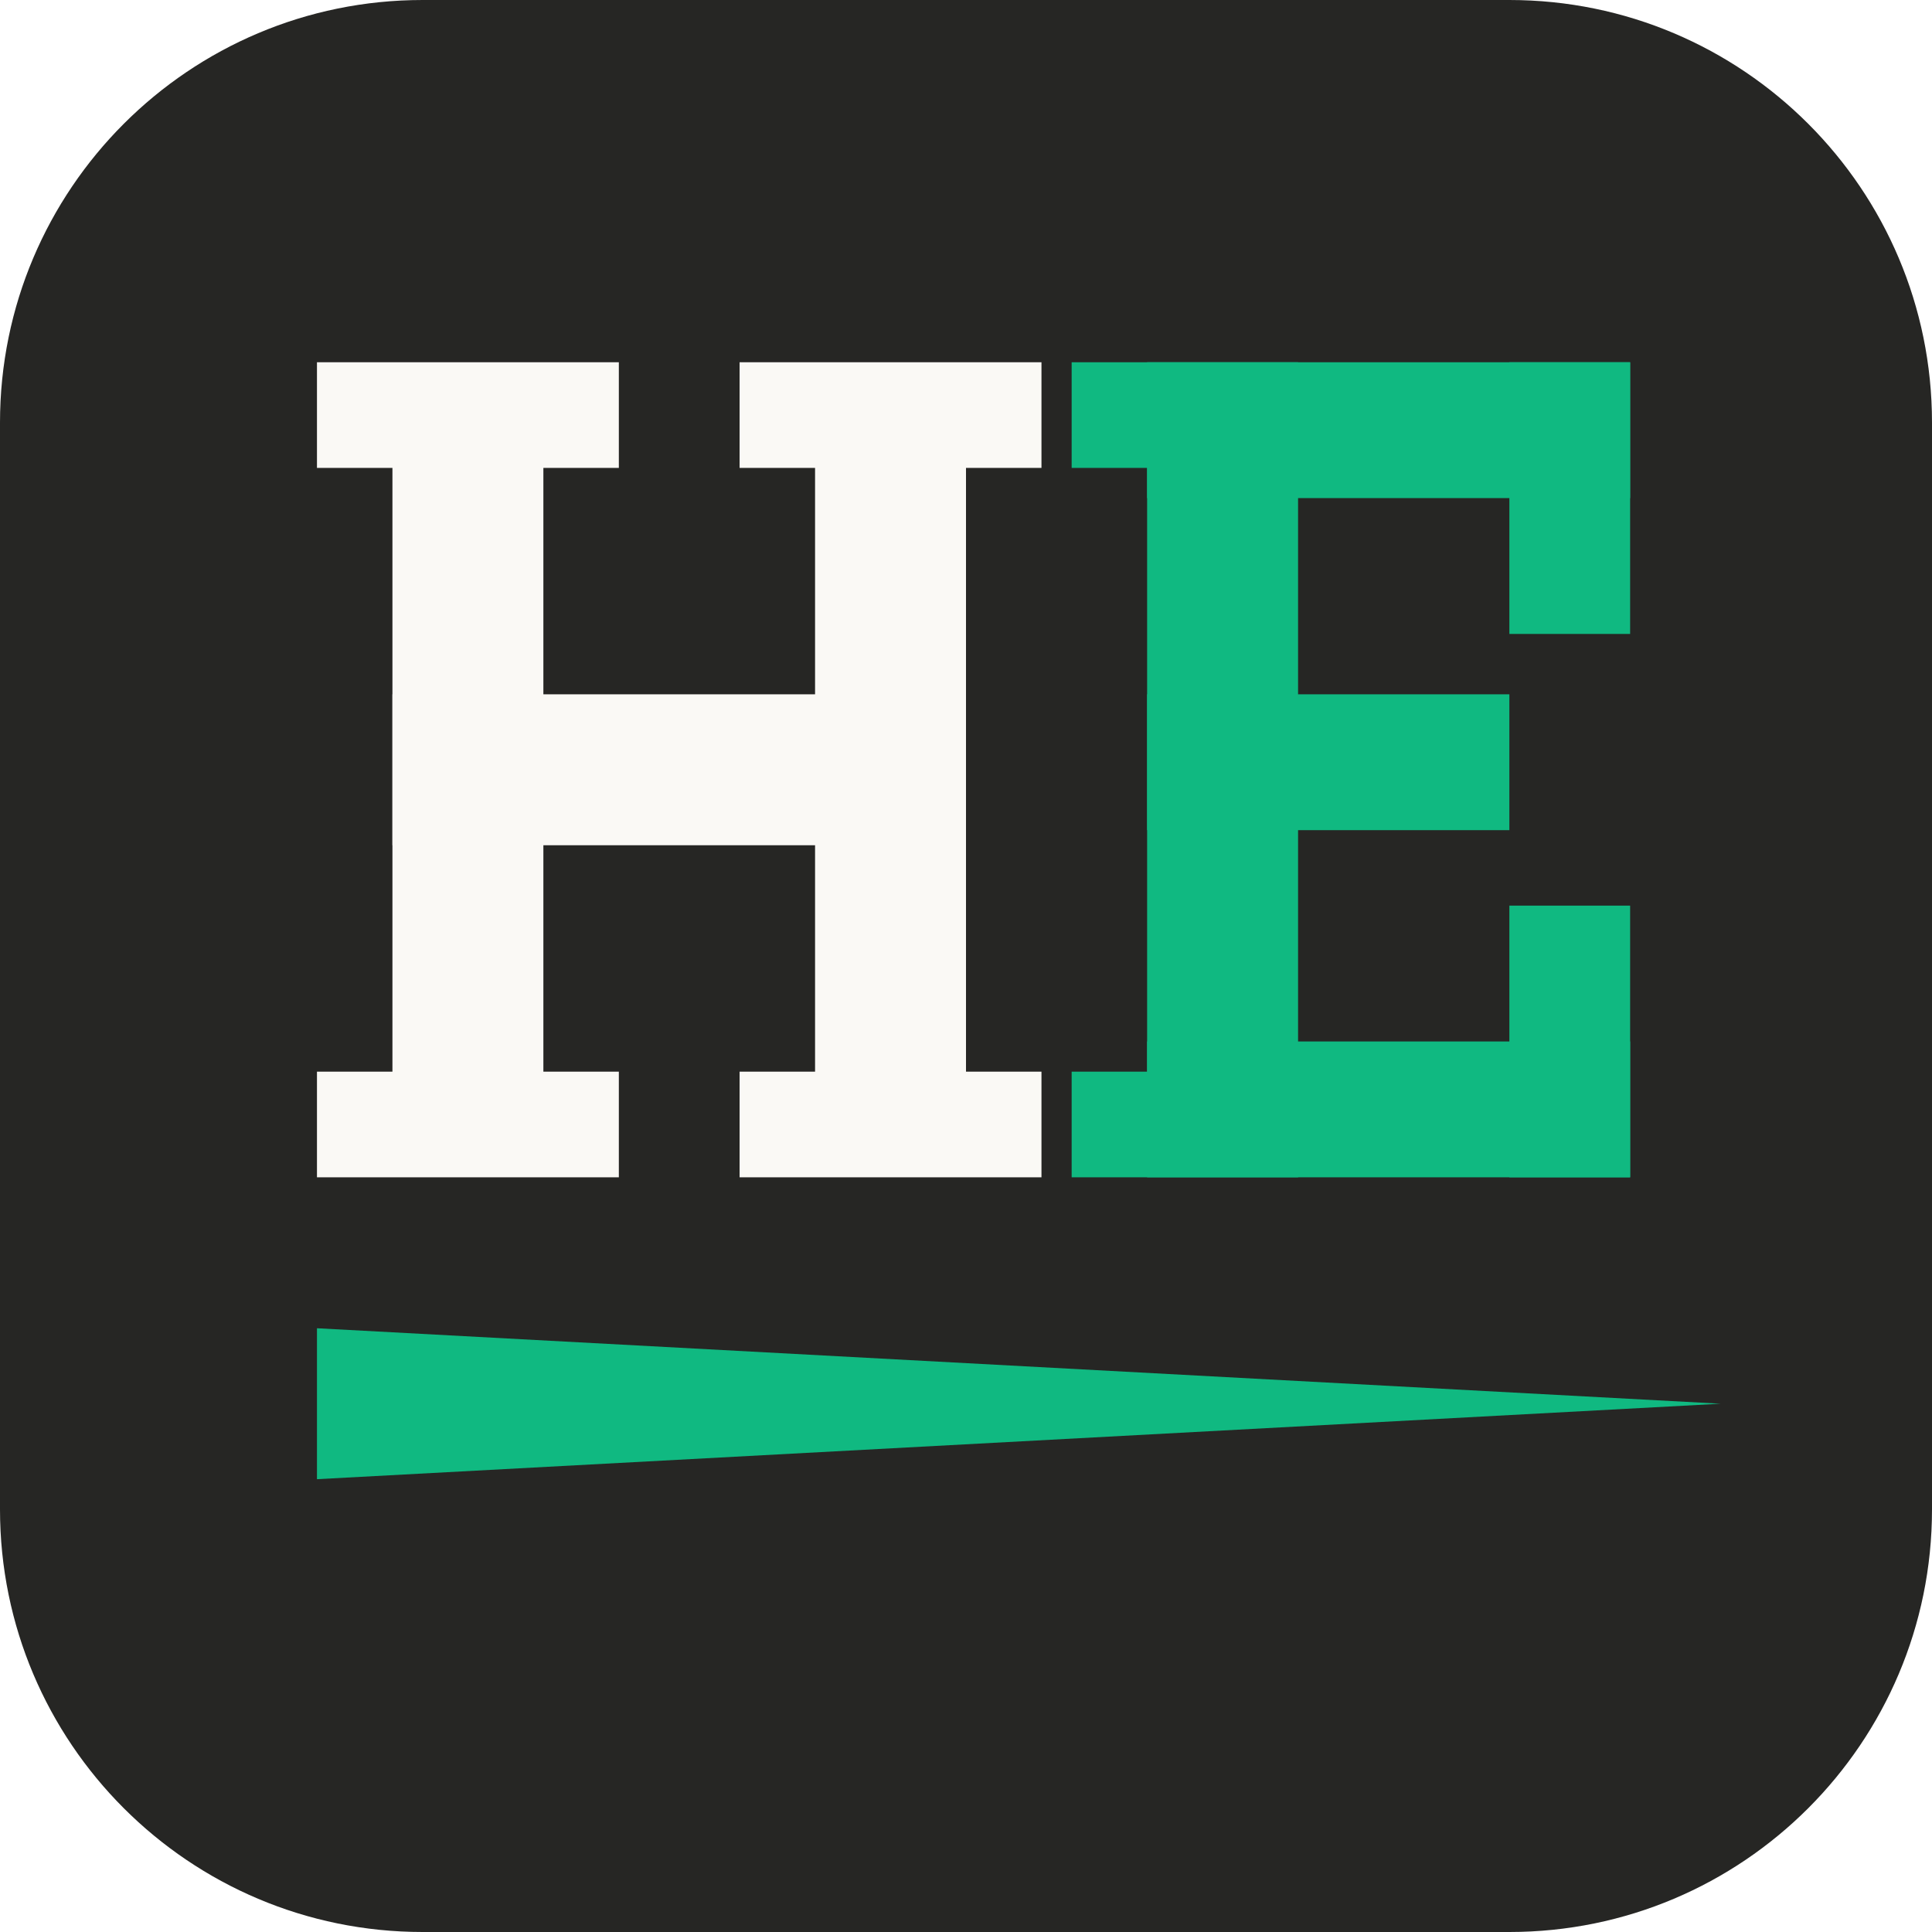
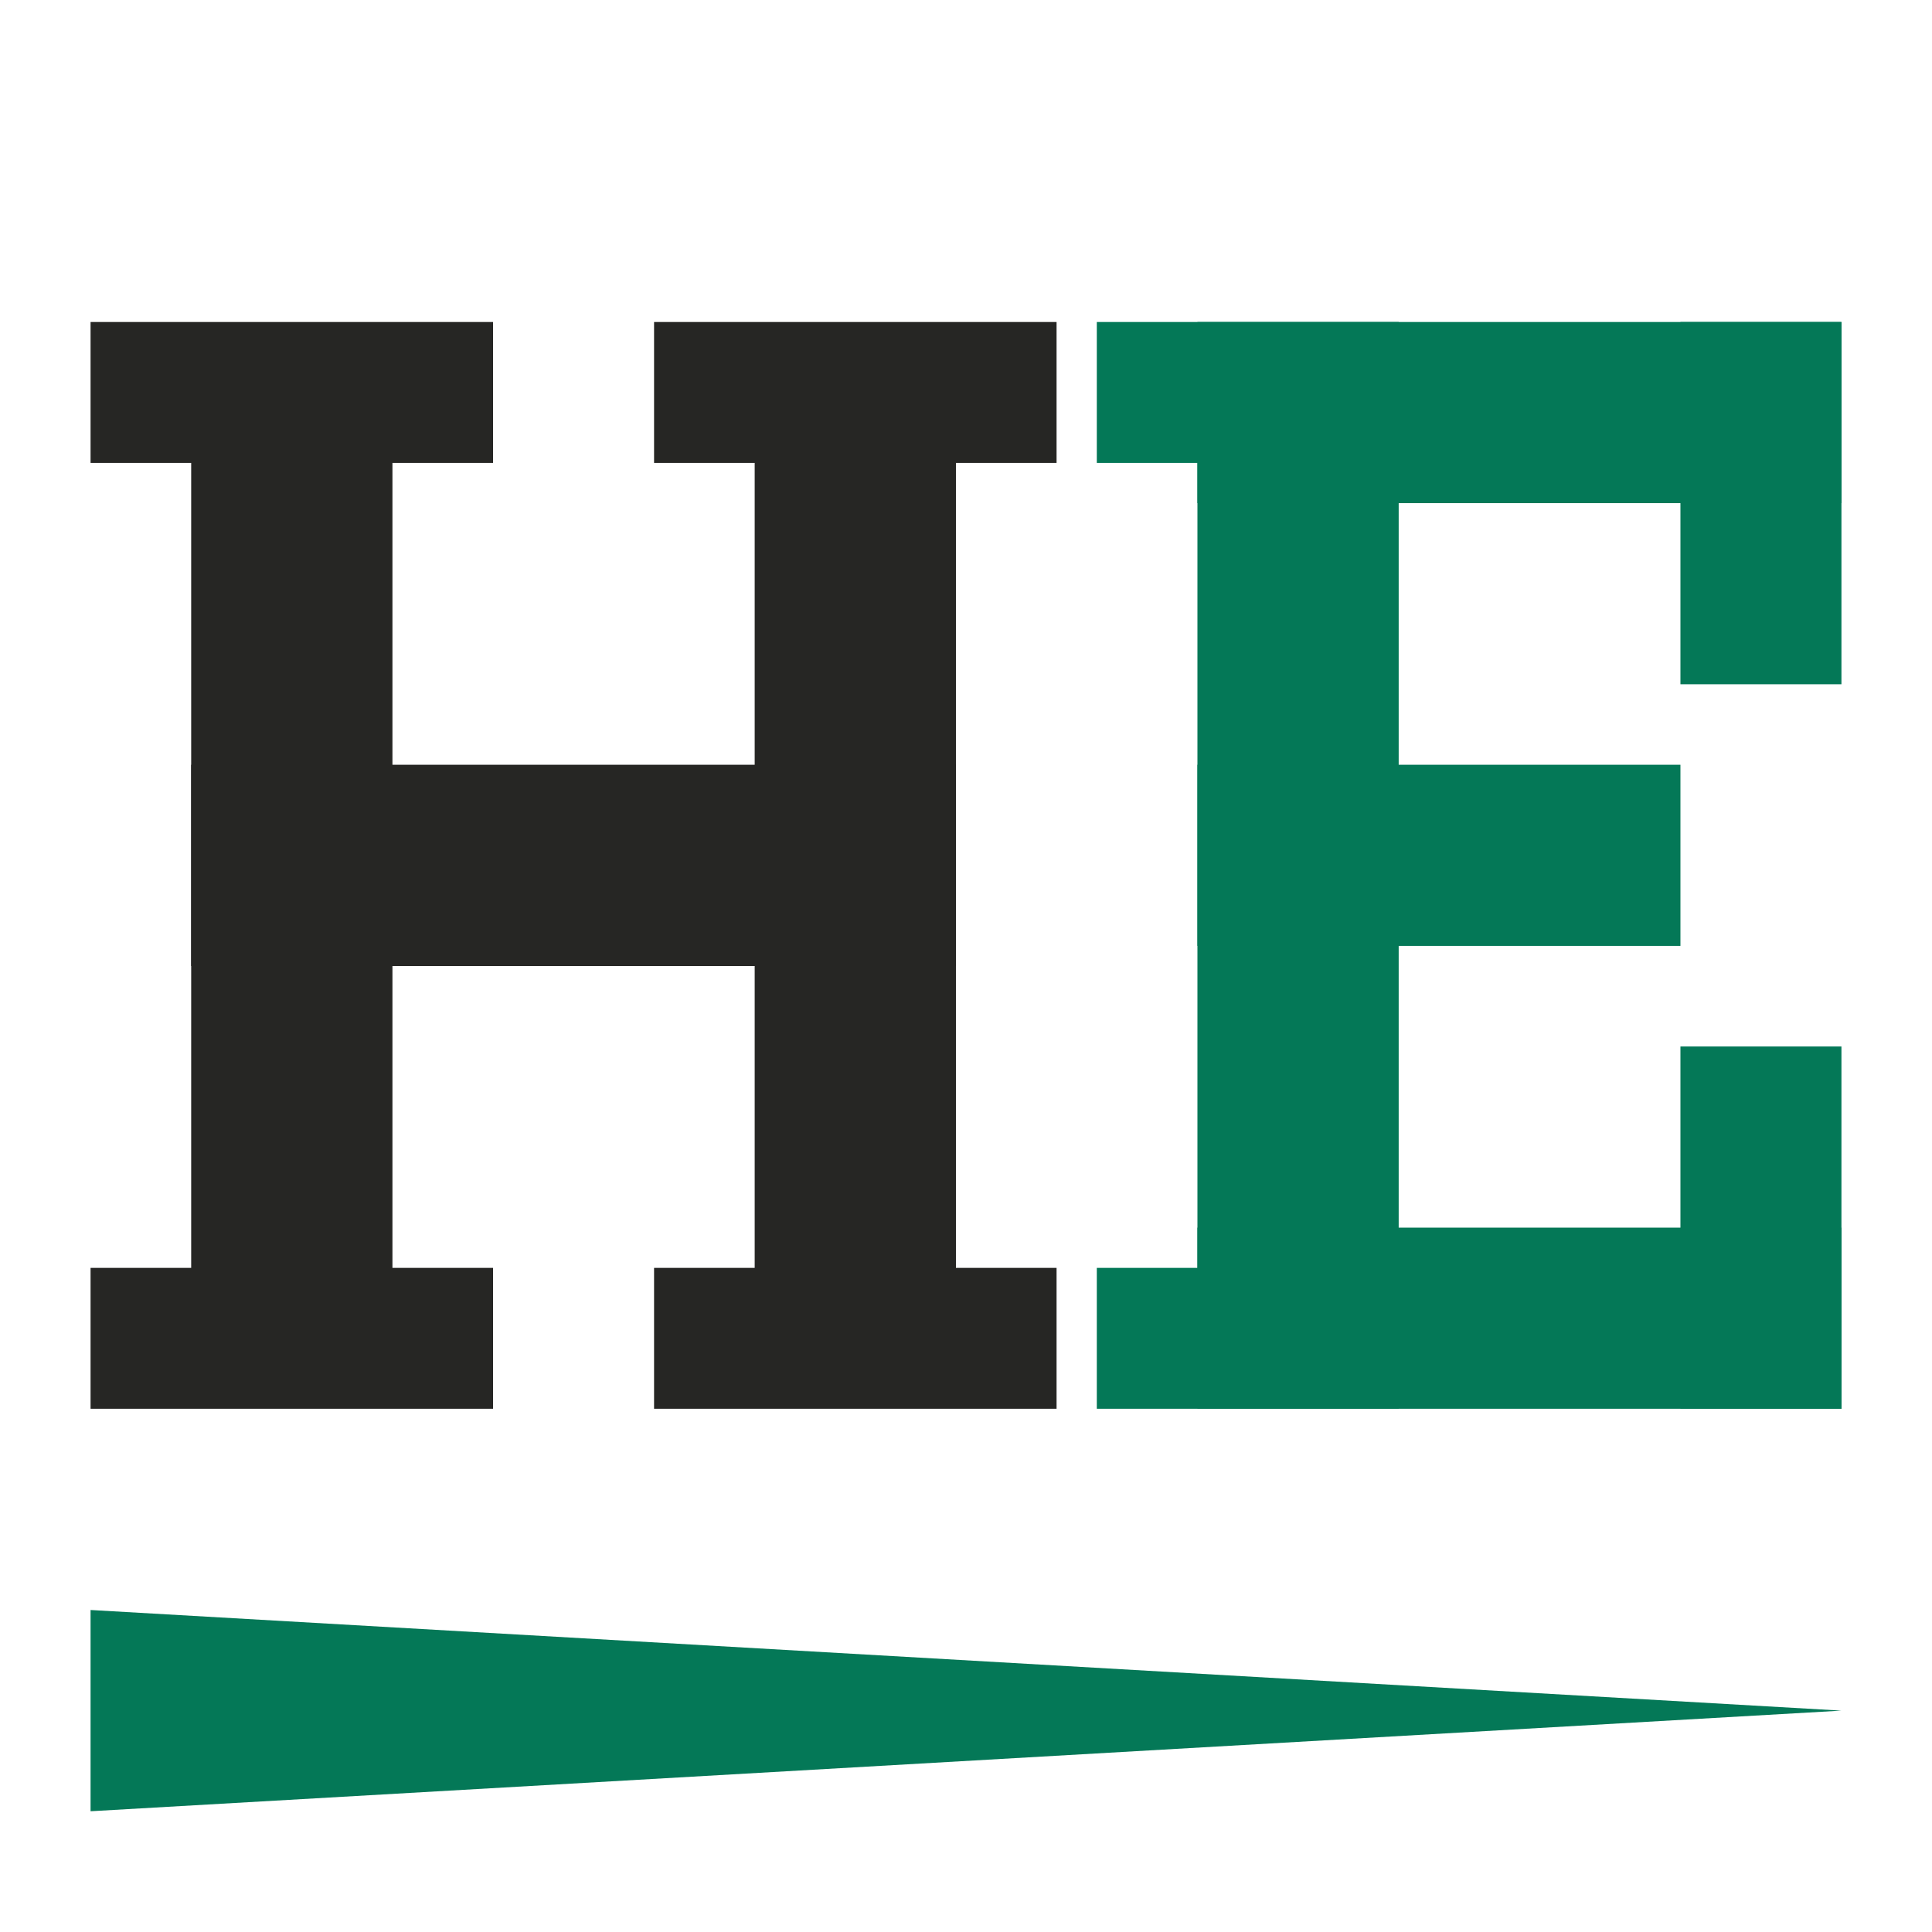
- <svg xmlns="http://www.w3.org/2000/svg" viewBox="0 0 64 64">
-   <rect width="64" height="64" rx="14" fill="#262624" />
-   <rect x="13" y="13" width="5" height="25" fill="#faf9f5" />
-   <rect x="27" y="13" width="5" height="25" fill="#faf9f5" />
-   <rect x="13" y="23" width="19" height="5" fill="#faf9f5" />
-   <rect x="10.5" y="12" width="10" height="3.5" fill="#faf9f5" />
-   <rect x="24.5" y="12" width="10" height="3.5" fill="#faf9f5" />
-   <rect x="10.5" y="35.5" width="10" height="3.5" fill="#faf9f5" />
-   <rect x="24.5" y="35.5" width="10" height="3.5" fill="#faf9f5" />
-   <rect x="38" y="13" width="5" height="25" fill="#10b981" />
-   <rect x="35.5" y="12" width="7.5" height="3.5" fill="#10b981" />
-   <rect x="35.5" y="35.5" width="7.5" height="3.5" fill="#10b981" />
-   <rect x="38" y="12" width="16" height="4.5" fill="#10b981" />
-   <rect x="50" y="12" width="4" height="9" fill="#10b981" />
-   <rect x="38" y="23" width="12" height="4.5" fill="#10b981" />
-   <rect x="38" y="34.5" width="16" height="4.5" fill="#10b981" />
-   <rect x="50" y="30" width="4" height="9" fill="#10b981" />
-   <polygon points="10.5,44 10.5,49 57,46.5" fill="#10b981" />
+ <svg xmlns="http://www.w3.org/2000/svg" viewBox="8.25 4.0 48 48">
+   <style>.h{fill:#262624}.e{fill:#047857}@media (prefers-color-scheme:dark){.h{fill:#faf9f5}.e{fill:#10b981}}</style>
+   <g class="h">
+     <rect x="13" y="13" width="5" height="25" />
+     <rect x="27" y="13" width="5" height="25" />
+     <rect x="13" y="23" width="19" height="5" />
+     <rect x="10.5" y="12" width="10" height="3.5" />
+     <rect x="24.5" y="12" width="10" height="3.5" />
+     <rect x="10.5" y="35.5" width="10" height="3.5" />
+     <rect x="24.5" y="35.5" width="10" height="3.5" />
+   </g>
+   <g class="e">
+     <rect x="38" y="13" width="5" height="25" />
+     <rect x="35.5" y="12" width="7.5" height="3.5" />
+     <rect x="35.5" y="35.5" width="7.5" height="3.5" />
+     <rect x="38" y="12" width="16" height="4.5" />
+     <rect x="50" y="12" width="4" height="9" />
+     <rect x="38" y="23" width="12" height="4.5" />
+     <rect x="38" y="34.5" width="16" height="4.5" />
+     <rect x="50" y="30" width="4" height="9" />
+     <polygon points="10.5,44 10.5,49 54,46.5" />
+   </g>
</svg>
